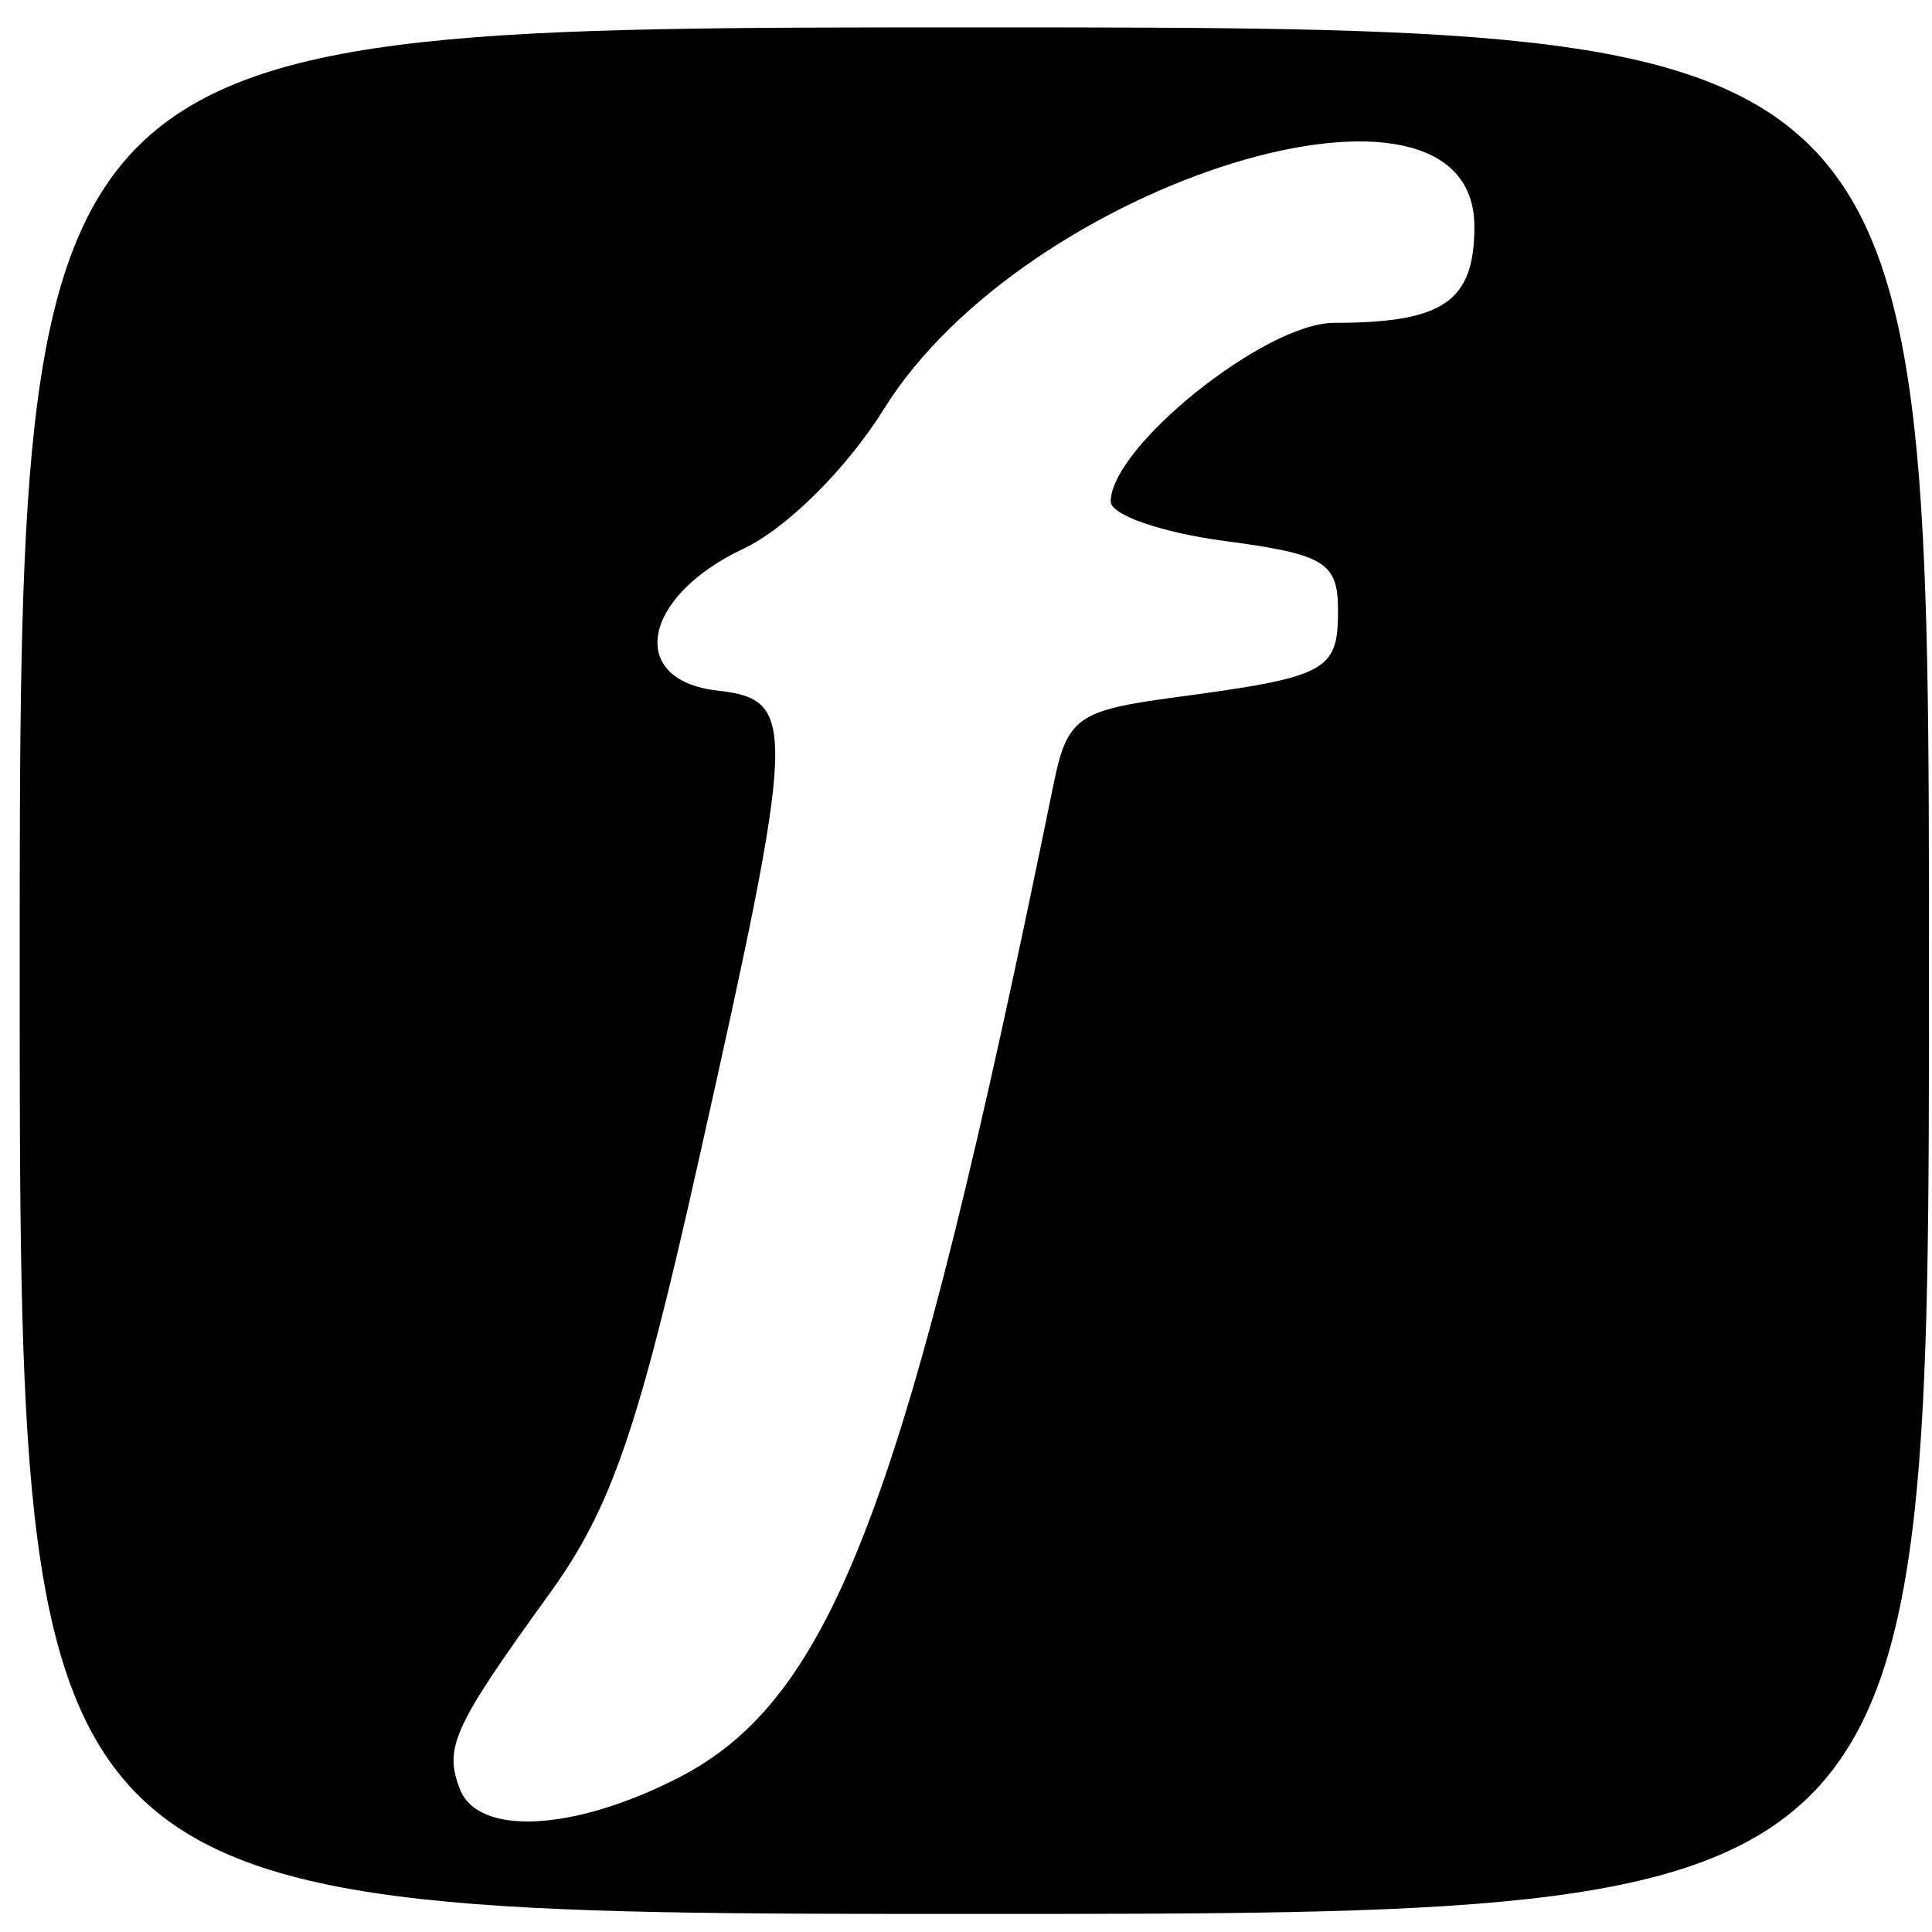
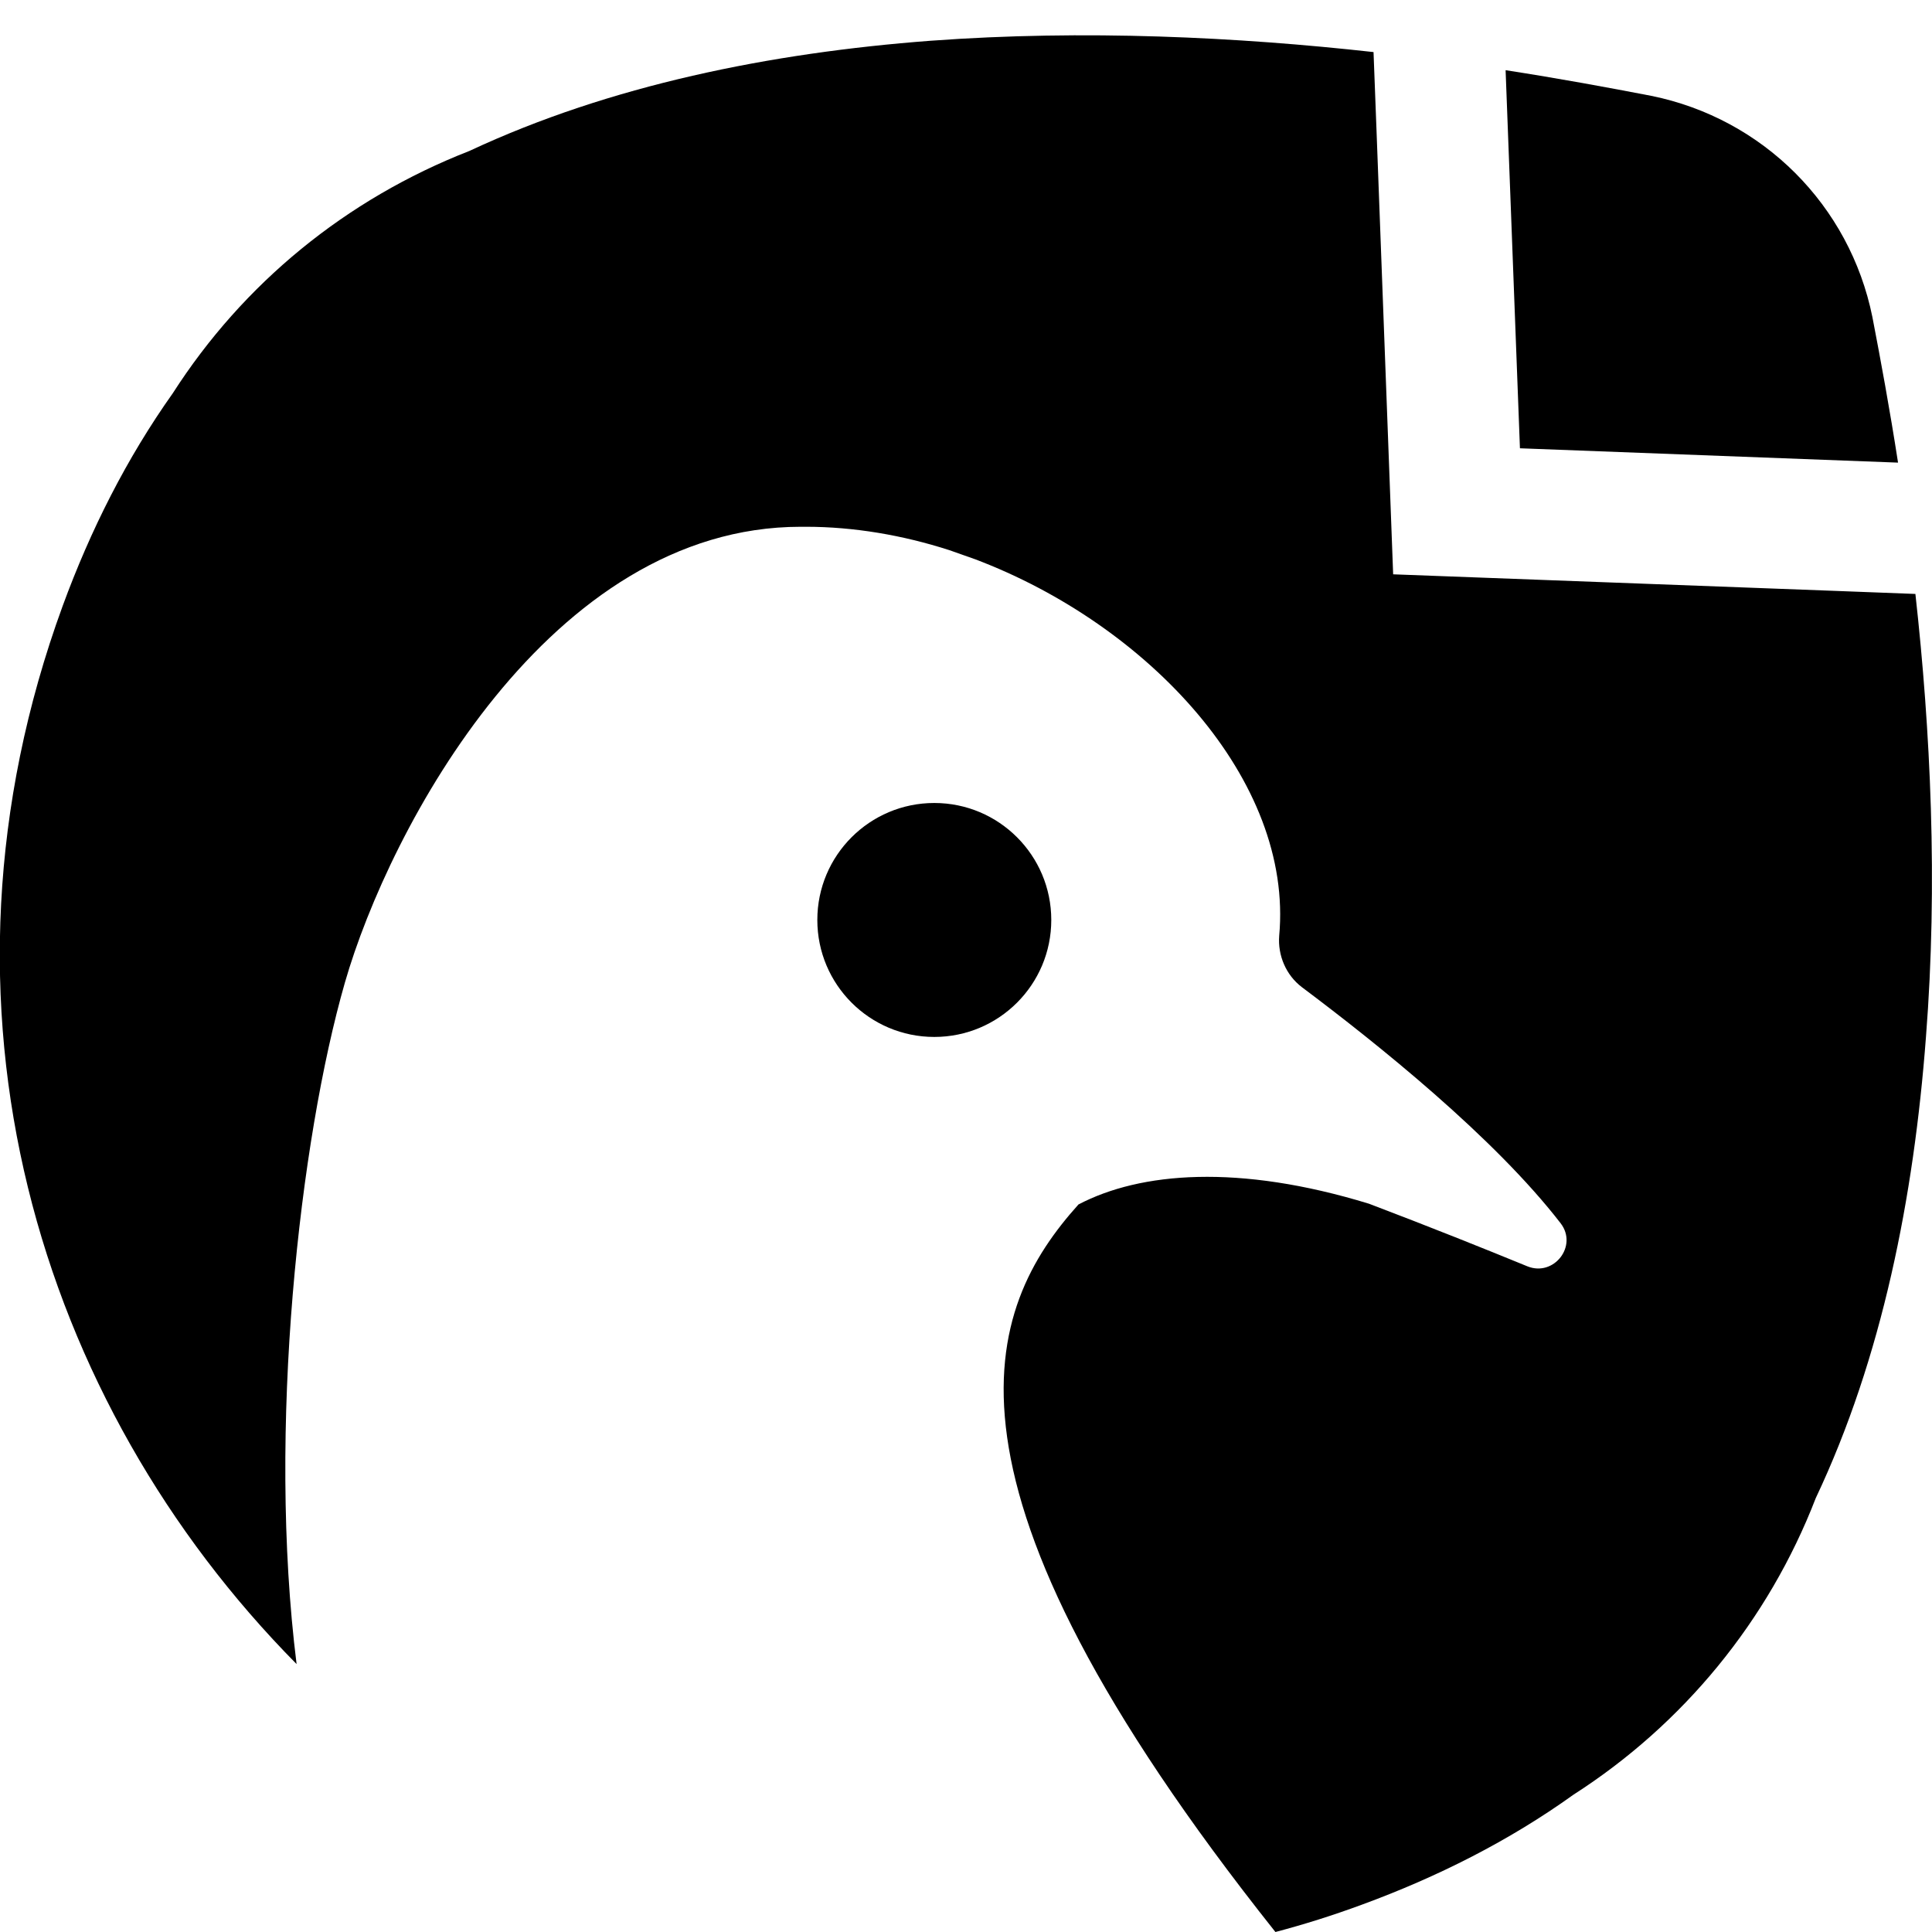
- <svg xmlns="http://www.w3.org/2000/svg" version="1.1" id="svg2" width="85" height="85" viewBox="0 0 85 85">
-   <defs id="defs6" />
-   <g id="g8">
-     <path style="fill:#000000" d="m 0.867,42.705 c 0,-41.5 0,-41.5 42,-41.5 42,0 42,0 42,41.5 0,41.5 0,41.5 -42,41.5 -42,0 -42,0 -42,-41.5 z m 28.945,35.528 c 6.843,-3.491 10.082,-12.055 16.539,-43.727 0.596,-2.925 1.054,-3.253 5.334,-3.825 6.71,-0.897 7.182,-1.147 7.182,-3.816 0,-2.128 -0.571,-2.478 -5,-3.066 -2.75,-0.365 -5,-1.143 -5,-1.729 0,-2.412 6.808,-7.866 9.818,-7.866 4.821,0 6.182,-0.933 6.182,-4.235 0,-8.09 -19.738,-2 -25.97,8.014 -1.635,2.627 -4.283,5.262 -6.193,6.161 -4.46,2.1 -5.136,5.781 -1.147,6.238 3.545,0.407 3.507,1.364 -0.832,20.732 -2.639,11.781 -3.834,15.247 -6.548,19 -4.23,5.848 -4.65,6.761 -3.948,8.59 0.798,2.08 4.985,1.874 9.584,-0.472 z" id="path548" />
+ <svg xmlns="http://www.w3.org/2000/svg" version="1.2" baseProfile="tiny" id="black" x="0px" y="0px" viewBox="0 0 256 256" overflow="visible" xml:space="preserve">
+   <g>
+     <path style="fill:#000000" d="M251.5,61.3c-1.1-7.1-2.3-13.6-3.4-19.3c-3-14.8-14.5-26.3-29.3-29.3c-5.7-1.1-12.2-2.3-19.3-3.4l1.9,50.1L251.5,61.3z" />
+     <circle style="fill:#000000" cx="123.8" cy="121.9" r="15.5" />
+     <path style="fill:#000000" d="M253.8,78.7l-10.5-0.4l-58.7-2.2l-2.2-58.7L182,6.9c-18-2-38.3-3-58.7-1.5C102.1,7,80.8,11.3,62.2,20c0,0,0,0,0,0   c-16.4,6.4-30,17.6-39.3,32.1c0,0,0,0,0,0C16.8,60.7,12,70.2,8.3,80.3c-19.4,53.1-3.2,105.6,31,140.2c-3.9-31.1,0.4-69.4,6.4-90.3   c5.9-20.5,27.1-60.4,60.4-60.4h0.7c6.3,0,12.8,1.1,19,3.1c1.1,0.4,2.3,0.8,3.4,1.2c23,8.7,42.2,29.3,40.3,49.9   c-0.2,2.6,0.9,5.2,3,6.8c10,7.5,25.5,19.9,34.3,31.3c2.3,3-0.9,7.1-4.4,5.7c-5.6-2.3-13.1-5.3-21-8.3c-17.3-5.3-30.3-4.2-38.5,0.1   C130.6,173.3,121.3,196,169,256c3.8-1,7.6-2.2,11.4-3.6c10.1-3.7,19.6-8.5,28.1-14.6c0,0,0,0,0,0c14.5-9.3,25.8-23,32.1-39.3   c8.8-18.6,13-39.9,14.6-61.1C256.8,117,255.8,96.7,253.8,78.7z" />
  </g>
</svg>
